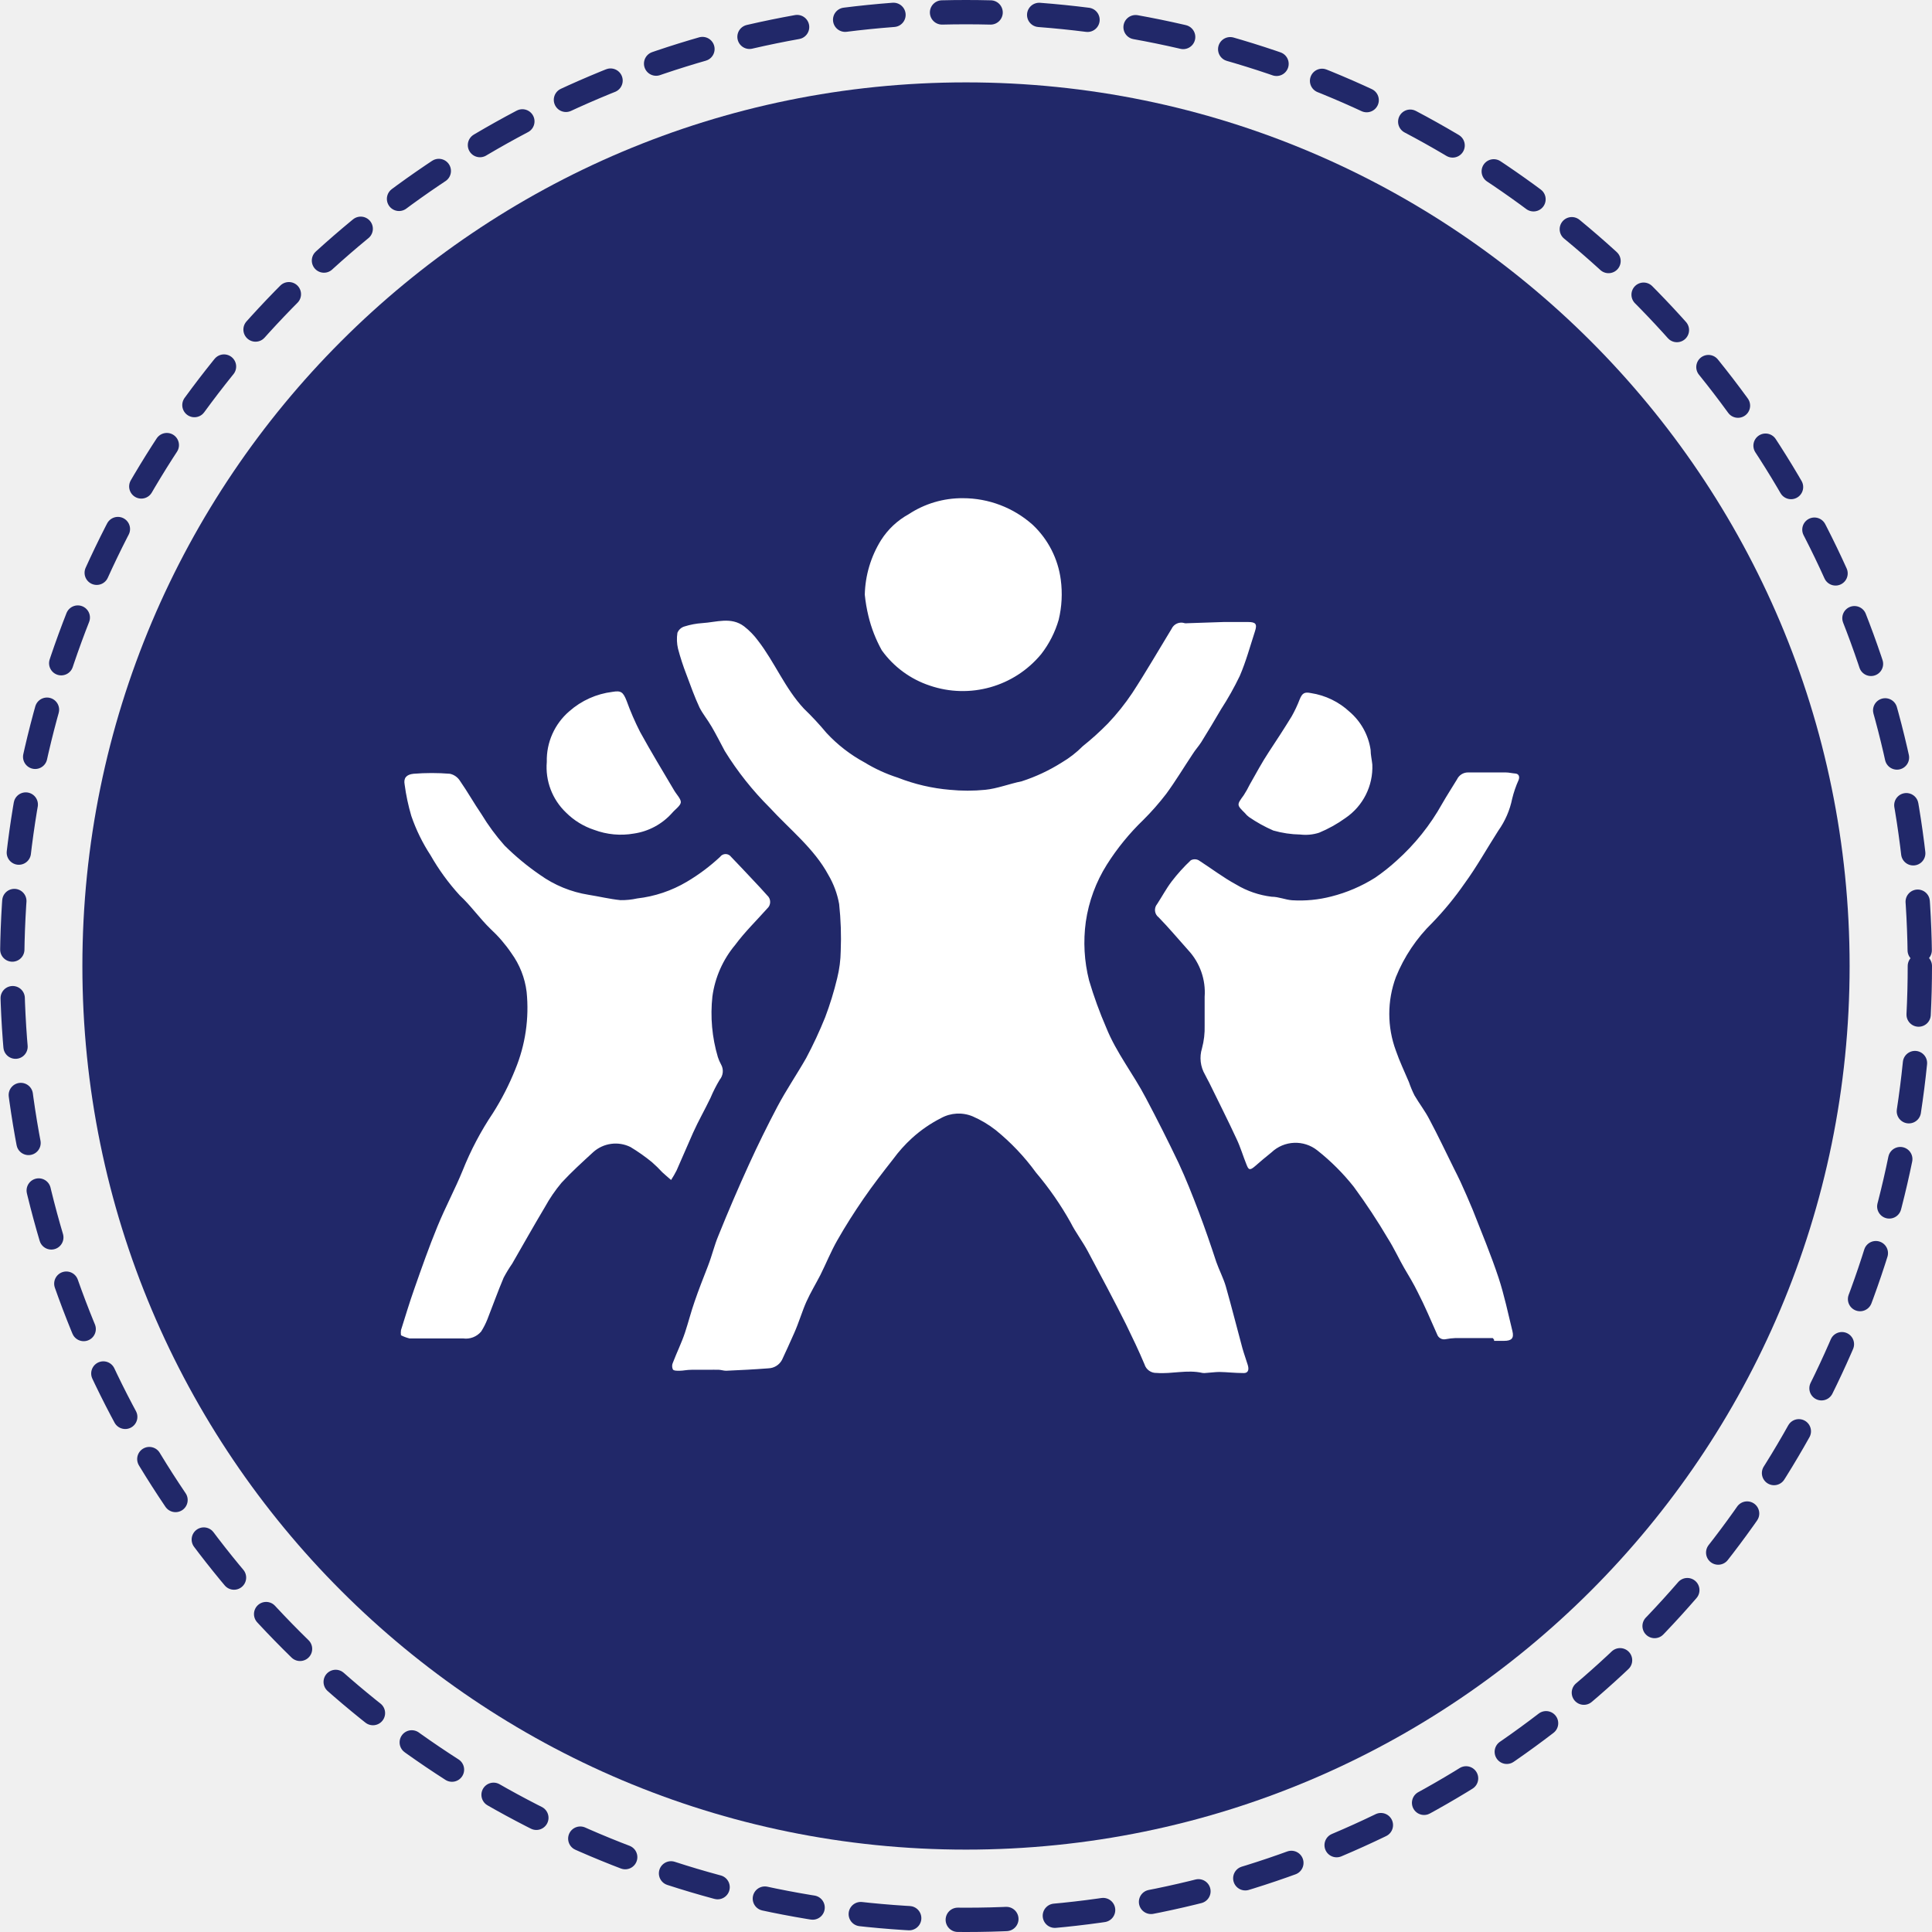
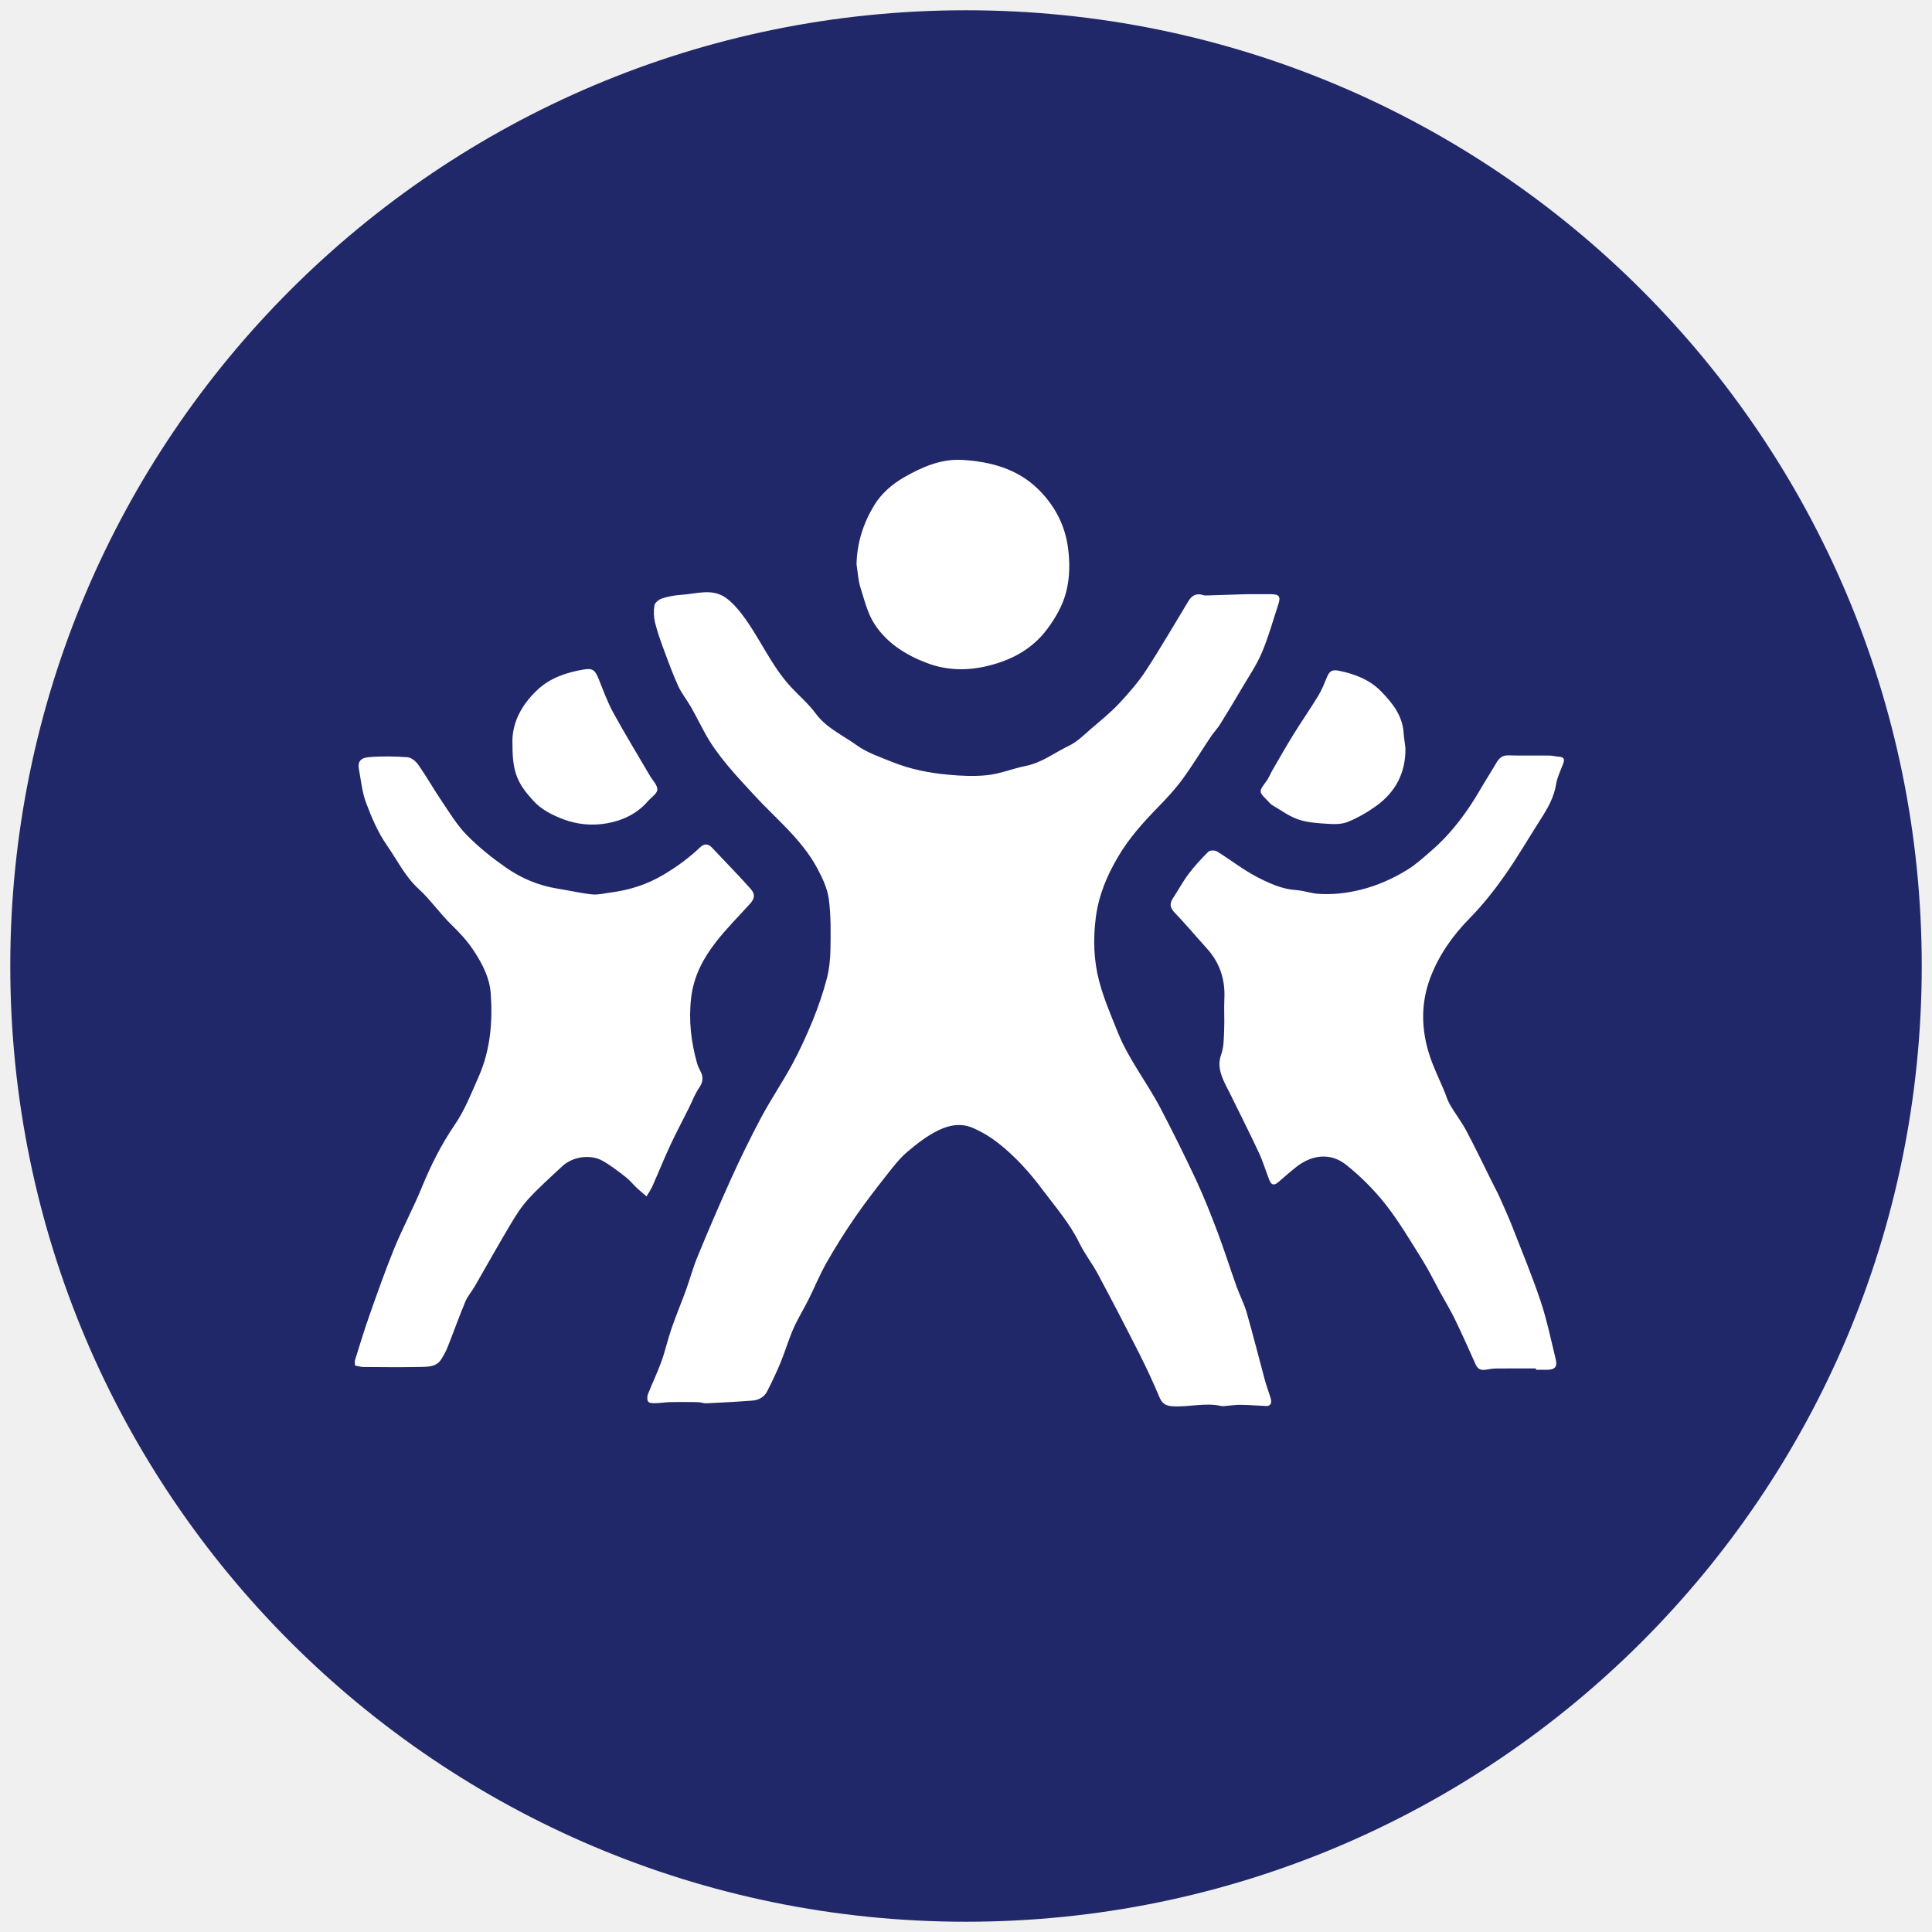
- <svg xmlns="http://www.w3.org/2000/svg" viewBox="0 0 159 159">
-   <defs>
-     <style>.a{fill:#212869;}.b{fill:#fff;}.c{fill:none;stroke:#212869;stroke-linecap:round;stroke-width:2px;stroke-dasharray:4 4;}</style>
-   </defs>
-   <path class="a" d="M79.5,6.78A72.72,72.72,0,1,1,6.78,79.5,72.72,72.72,0,0,1,79.5,6.78Z" />
-   <path class="b" d="M102.37,113c-.75,0-1.38-.08-2-.09-.37,0-.74.06-1.11.08a1,1,0,0,1-.3,0c-1.26-.29-2.51.1-3.77,0a1,1,0,0,1-1-.71c-.47-1.12-1-2.22-1.53-3.31-1-2-2.07-4-3.14-6-.43-.81-1-1.54-1.41-2.36a26,26,0,0,0-2.85-4.11A18.48,18.48,0,0,0,81.94,93a8.73,8.73,0,0,0-1.88-1.12,3,3,0,0,0-2.62.14,10.84,10.84,0,0,0-2.39,1.65,11.61,11.61,0,0,0-1.55,1.73c-.84,1.07-1.67,2.14-2.44,3.26s-1.49,2.25-2.16,3.43c-.52.91-.91,1.89-1.38,2.83-.38.74-.82,1.46-1.16,2.22s-.62,1.72-1,2.57-.66,1.48-1,2.2a1.31,1.31,0,0,1-1.11.7c-1.16.09-2.33.15-3.49.2-.2,0-.4-.07-.6-.08s-.62,0-.93,0-.86,0-1.29,0-.7.08-1,.08-.47,0-.56-.1a.66.66,0,0,1,0-.57c.32-.84.72-1.64,1-2.49s.49-1.69.78-2.52c.34-1,.74-2,1.1-2.93s.52-1.69.86-2.5q1.21-3,2.52-5.87,1.1-2.41,2.34-4.76c.73-1.38,1.62-2.68,2.37-4a35.07,35.07,0,0,0,1.56-3.35A26.59,26.59,0,0,0,68.9,80.5a9.89,9.89,0,0,0,.29-2.24,26.13,26.13,0,0,0-.13-3.86A7.22,7.22,0,0,0,68.17,72C67,69.83,65,68.27,63.34,66.46a25.5,25.5,0,0,1-3.69-4.65c-.36-.67-.7-1.35-1.08-2s-.7-1-1-1.58c-.41-.88-.74-1.81-1.08-2.72a20.16,20.16,0,0,1-.69-2.12,3.4,3.4,0,0,1-.05-1.31.9.9,0,0,1,.57-.52,6.24,6.24,0,0,1,1.48-.28c1.16-.07,2.37-.54,3.44.27a6,6,0,0,1,1.14,1.17c1.38,1.78,2.22,3.93,3.78,5.6a24.77,24.77,0,0,1,1.86,2,12.12,12.12,0,0,0,3.12,2.42A12.71,12.71,0,0,0,73.89,64a15.2,15.2,0,0,0,4.29,1,14.81,14.81,0,0,0,2.9,0c1-.1,2-.5,3-.7a14.53,14.53,0,0,0,3.29-1.54,8.57,8.57,0,0,0,1.74-1.35,23,23,0,0,0,2.07-1.87,18.86,18.86,0,0,0,2-2.5c1.13-1.73,2.16-3.52,3.24-5.29a.88.88,0,0,1,1.09-.46.71.71,0,0,0,.2,0l3-.1h2c.64,0,.77.17.57.77-.4,1.23-.74,2.49-1.25,3.67a24.6,24.6,0,0,1-1.54,2.74c-.53.91-1.07,1.81-1.63,2.71-.21.33-.49.63-.72,1-.72,1.08-1.39,2.2-2.16,3.25a21.38,21.38,0,0,1-1.89,2.15,19.8,19.8,0,0,0-3,3.68,12.08,12.08,0,0,0-1.73,4.7,12.63,12.63,0,0,0,.27,4.83,34,34,0,0,0,1.41,3.88c.83,2.07,2.24,3.83,3.26,5.79Q95.7,93,97,95.72c.61,1.31,1.14,2.66,1.65,4s1,2.77,1.45,4.14c.24.68.58,1.32.78,2,.48,1.69.91,3.4,1.37,5.1.13.46.3.92.44,1.38S102.66,113,102.37,113ZM33,109.89a1.44,1.44,0,0,1,0-.42c.36-1.14.7-2.28,1.1-3.41.6-1.71,1.2-3.42,1.89-5.1s1.45-3.07,2.09-4.64a25.29,25.29,0,0,1,2.49-4.72A21.8,21.8,0,0,0,42.41,88a13.22,13.22,0,0,0,.93-6.37,6.84,6.84,0,0,0-1.25-3.18,11.49,11.49,0,0,0-1.72-2c-.9-.87-1.62-1.92-2.53-2.76a18.42,18.42,0,0,1-2.41-3.31,14.45,14.45,0,0,1-1.58-3.23,17,17,0,0,1-.55-2.59c-.1-.52.14-.82.73-.88a18.53,18.53,0,0,1,3,0,1.31,1.31,0,0,1,.83.59c.62.89,1.15,1.84,1.76,2.73a17.52,17.52,0,0,0,1.9,2.58A20.88,20.88,0,0,0,44.44,72a9.43,9.43,0,0,0,4,1.64c.88.14,1.74.35,2.62.44a5.93,5.93,0,0,0,1.38-.14,10.28,10.28,0,0,0,4.08-1.37,15.79,15.79,0,0,0,2.74-2.05.56.56,0,0,1,.91,0c.6.63,1.21,1.26,1.8,1.9.4.42.79.84,1.17,1.27a.72.72,0,0,1,0,1.08c-.89,1-1.84,1.92-2.64,3a8.36,8.36,0,0,0-1.87,4.23,12.68,12.68,0,0,0,.45,5,3.51,3.51,0,0,0,.26.6,1.11,1.11,0,0,1-.11,1.26,11.72,11.72,0,0,0-.76,1.5c-.48,1-1,1.9-1.43,2.86s-.9,2.08-1.36,3.11a8.73,8.73,0,0,1-.45.78c-.24-.21-.49-.41-.72-.63a11.32,11.32,0,0,0-.86-.84,15.11,15.11,0,0,0-1.76-1.24,2.76,2.76,0,0,0-3.06.41c-.89.82-1.79,1.63-2.61,2.52a12.36,12.36,0,0,0-1.37,2c-.92,1.54-1.8,3.11-2.7,4.67a11.39,11.39,0,0,0-.7,1.15c-.48,1.13-.89,2.29-1.34,3.43a6,6,0,0,1-.51,1,1.64,1.64,0,0,1-1.49.57c-1.47,0-2.94,0-4.41,0A3.2,3.2,0,0,1,33,109.89Zm89.85.23c-1,0-2,0-3.06,0a5.44,5.44,0,0,0-.8.09.61.61,0,0,1-.72-.4c-.52-1.16-1-2.32-1.59-3.46-.34-.7-.75-1.37-1.12-2s-.84-1.64-1.33-2.41a50.53,50.53,0,0,0-2.81-4.26,18.24,18.24,0,0,0-3-3,2.88,2.88,0,0,0-3.78.16c-.47.37-.92.76-1.37,1.15s-.53.24-.69-.16c-.28-.69-.49-1.42-.81-2.09-.72-1.56-1.5-3.09-2.25-4.63-.11-.22-.24-.44-.35-.67a2.7,2.7,0,0,1-.25-2.16,6.53,6.53,0,0,0,.22-1.89c0-.78,0-1.57,0-2.35a5.1,5.1,0,0,0-1.34-3.83c-.81-.9-1.59-1.84-2.44-2.71a.76.76,0,0,1-.13-1.1c.4-.61.75-1.27,1.19-1.85A14.33,14.33,0,0,1,98,70.8a.68.68,0,0,1,.65,0c1,.64,2,1.41,3.09,2a7.37,7.37,0,0,0,2.92,1c.57,0,1.12.25,1.68.29a10.34,10.34,0,0,0,3.22-.31,12.51,12.51,0,0,0,3.6-1.54,16,16,0,0,0,1.78-1.41,18.11,18.11,0,0,0,3.75-4.69c.39-.68.82-1.34,1.22-2a1,1,0,0,1,.92-.57c1,0,2,0,3.08,0,.27,0,.53.07.8.09s.38.24.27.53a8.77,8.77,0,0,0-.53,1.54,6.89,6.89,0,0,1-1.14,2.63c-.93,1.45-1.79,3-2.78,4.35a25.72,25.72,0,0,1-2.65,3.23,13.13,13.13,0,0,0-3,4.47,8.71,8.71,0,0,0,0,6.06c.3.88.71,1.72,1.07,2.58a8.81,8.81,0,0,0,.46,1.1c.39.67.88,1.29,1.24,2,.7,1.31,1.33,2.65,2,4,.18.37.38.74.55,1.12.34.75.68,1.51,1,2.29.73,1.86,1.5,3.7,2.13,5.6.47,1.43.78,2.92,1.14,4.39.14.58-.06.8-.69.8h-.82v-.1ZM71.17,48.94a8.9,8.9,0,0,1,1.34-4.49,6.28,6.28,0,0,1,2.27-2.13A8,8,0,0,1,79.23,41,8.63,8.63,0,0,1,85,43.2a7.56,7.56,0,0,1,2.3,4.51A9,9,0,0,1,87.13,51a8.43,8.43,0,0,1-1.44,2.83,8.38,8.38,0,0,1-9.18,2.59,7.94,7.94,0,0,1-3.94-2.9,11.18,11.18,0,0,1-1.1-2.82A13,13,0,0,1,71.17,48.94ZM45,62.7a5.31,5.31,0,0,1,1.86-4.17,6.56,6.56,0,0,1,3.54-1.59c.7-.12.88,0,1.17.74a22.23,22.23,0,0,0,1.11,2.56c.89,1.62,1.85,3.2,2.79,4.79.2.35.58.72.56,1s-.48.59-.73.89a5.22,5.22,0,0,1-3.13,1.68,6.24,6.24,0,0,1-3.26-.3,5.89,5.89,0,0,1-2.33-1.43A5.16,5.16,0,0,1,45,62.7Zm67.94.22a5.06,5.06,0,0,1-2.21,4.4,10.74,10.74,0,0,1-2.17,1.21,3.64,3.64,0,0,1-1.55.15,8.57,8.57,0,0,1-2.22-.33,11.92,11.92,0,0,1-2-1.11,1.66,1.66,0,0,1-.33-.32c-.7-.69-.68-.68-.1-1.48a8.14,8.14,0,0,0,.49-.87c.52-.91,1-1.82,1.59-2.71s1.26-1.92,1.86-2.9a10.51,10.51,0,0,0,.66-1.4c.21-.52.4-.63.93-.52a6,6,0,0,1,3.18,1.54,5.11,5.11,0,0,1,1.73,3.14c0,.4.1.8.14,1.2Z" />
-   <circle class="c" cx="79.5" cy="79.5" r="78.5" />
+ <svg xmlns="http://www.w3.org/2000/svg" width="147" height="147" viewBox="0 0 147 147">
+   <g>
+     <g>
+       <path fill="#212869" d="M73.5.781c40.161 0 72.719 32.557 72.719 72.719 0 40.161-32.558 72.719-72.72 72.719C33.34 146.219.782 113.66.782 73.5.781 33.338 33.34.781 73.5.781z" />
+     </g>
+     <g>
+       <path fill="#fff" d="M96.374 106.98c-.756-.036-1.384-.084-2.012-.091-.37-.004-.739.057-1.108.086-.102.008-.21.028-.307.006-1.256-.286-2.51.103-3.768.015-.509-.036-.77-.23-.968-.703a51.211 51.211 0 0 0-1.53-3.309 304.91 304.91 0 0 0-3.144-6.043c-.432-.808-1.013-1.54-1.412-2.362-.737-1.521-1.85-2.78-2.843-4.112-.96-1.287-2.051-2.489-3.342-3.505a8.818 8.818 0 0 0-1.877-1.124c-.922-.415-1.827-.236-2.625.144-.864.411-1.653 1.022-2.389 1.647-.586.497-1.072 1.123-1.55 1.733-.838 1.066-1.672 2.138-2.44 3.254a47.788 47.788 0 0 0-2.157 3.433c-.52.911-.916 1.89-1.386 2.83-.373.745-.818 1.458-1.152 2.219-.368.836-.622 1.722-.97 2.568-.31.75-.66 1.485-1.03 2.207-.22.432-.643.656-1.113.693-1.163.092-2.329.15-3.494.208-.196.009-.394-.073-.593-.084-.309-.017-.62-.012-.93-.013-.43 0-.86-.008-1.29.007-.352.013-.703.071-1.055.079-.194.004-.464.009-.561-.105-.1-.118-.095-.402-.03-.572.325-.834.721-1.641 1.024-2.482.298-.829.487-1.696.774-2.528.34-.986.747-1.95 1.103-2.93.3-.827.524-1.683.86-2.494a187.504 187.504 0 0 1 2.526-5.873 82.76 82.76 0 0 1 2.331-4.755c.738-1.38 1.625-2.681 2.37-4.058.585-1.083 1.099-2.211 1.564-3.351.413-1.014.77-2.06 1.05-3.117.19-.722.274-1.489.286-2.237.02-1.288.047-2.59-.125-3.86-.11-.814-.494-1.623-.891-2.36-1.193-2.212-3.163-3.768-4.828-5.586-1.334-1.457-2.72-2.891-3.687-4.646-.368-.669-.706-1.354-1.083-2.018-.304-.535-.706-1.022-.96-1.577-.408-.888-.744-1.81-1.083-2.728-.257-.697-.512-1.4-.69-2.118a3.257 3.257 0 0 1-.044-1.308c.036-.207.337-.45.567-.524.474-.15.978-.247 1.475-.277 1.16-.07 2.374-.54 3.448.268.43.323.805.742 1.135 1.17 1.378 1.787 2.225 3.932 3.783 5.599.62.662 1.321 1.263 1.855 1.987.822 1.112 2.063 1.653 3.126 2.42.795.572 1.778.899 2.703 1.273 1.372.555 2.804.835 4.289.972.977.09 1.956.13 2.909.036 1-.1 1.965-.508 2.961-.706 1.23-.244 2.2-1.017 3.29-1.537.65-.31 1.187-.87 1.749-1.348.707-.604 1.434-1.195 2.067-1.872.732-.784 1.45-1.603 2.035-2.497 1.132-1.732 2.166-3.527 3.241-5.295.253-.414.598-.614 1.094-.457.064.02.132.04.198.037 1.005-.03 2.01-.063 3.016-.095.085-.003.17-.004.256-.004h1.702c.636.002.766.175.57.769-.407 1.23-.747 2.487-1.252 3.676-.407.958-1.009 1.835-1.539 2.739-.532.908-1.074 1.81-1.632 2.702-.211.339-.495.632-.718.964-.725 1.082-1.397 2.201-2.167 3.249-.563.765-1.22 1.468-1.885 2.15-1.11 1.136-2.16 2.312-2.973 3.684-.866 1.46-1.51 2.973-1.726 4.698-.206 1.647-.151 3.26.264 4.83.35 1.327.903 2.602 1.416 3.88.83 2.072 2.238 3.827 3.259 5.794a141.703 141.703 0 0 1 2.668 5.377c.61 1.31 1.144 2.656 1.655 4.008.517 1.368.955 2.766 1.447 4.143.24.673.58 1.314.777 1.998.487 1.692.911 3.4 1.372 5.1.126.464.296.917.44 1.377.132.416-.01.625-.296.632zm-69.363-3.086c0-.16-.033-.301.005-.421.359-1.141.703-2.288 1.103-3.416.604-1.708 1.203-3.42 1.89-5.096.645-1.569 1.454-3.07 2.095-4.64.678-1.657 1.483-3.257 2.484-4.72.788-1.151 1.27-2.414 1.821-3.654.902-2.025 1.086-4.188.928-6.372-.084-1.168-.611-2.19-1.25-3.177-.492-.759-1.075-1.395-1.719-2.02-.895-.867-1.615-1.919-2.531-2.76-1.037-.952-1.624-2.2-2.404-3.311-.68-.972-1.16-2.11-1.581-3.23-.307-.815-.385-1.717-.548-2.584-.099-.522.134-.828.728-.879.987-.085 1.99-.071 2.978.001.295.022.646.324.833.593.618.89 1.151 1.838 1.76 2.736.598.885 1.16 1.822 1.9 2.58.886.908 1.898 1.717 2.94 2.45 1.19.838 2.527 1.41 3.99 1.641.873.138 1.739.344 2.617.437.45.048.92-.078 1.378-.137 1.454-.186 2.814-.614 4.086-1.378.987-.594 1.906-1.253 2.732-2.047.31-.299.612-.326.915-.009.604.63 1.205 1.263 1.803 1.9.394.42.787.84 1.168 1.27.316.359.296.711-.035 1.08-.886.985-1.834 1.922-2.642 2.967-.96 1.24-1.677 2.579-1.869 4.23-.2 1.728-.003 3.358.457 4.993.058.206.16.403.258.595.23.448.19.829-.112 1.263-.318.457-.512 1-.764 1.505-.476.953-.978 1.894-1.428 2.86-.476 1.025-.897 2.076-1.357 3.108-.12.27-.296.517-.446.774-.243-.209-.494-.409-.728-.628-.29-.274-.542-.595-.855-.838-.568-.44-1.14-.887-1.763-1.238-.93-.523-2.279-.32-3.06.408-.885.823-1.791 1.63-2.606 2.52-.536.585-.966 1.281-1.375 1.968-.92 1.543-1.793 3.114-2.693 4.669-.225.39-.537.739-.708 1.148-.473 1.134-.884 2.294-1.338 3.436-.135.337-.311.663-.507.969-.35.544-.95.553-1.492.566-1.47.034-2.94.016-4.41.006-.21-.001-.421-.075-.648-.118zm89.852.226c-1.021 0-2.043-.007-3.063.005-.267.003-.534.06-.8.098-.346.048-.573-.074-.722-.406-.516-1.156-1.032-2.313-1.585-3.452-.341-.702-.75-1.372-1.126-2.057-.44-.804-.839-1.633-1.324-2.409-.903-1.442-1.768-2.921-2.814-4.256a18.696 18.696 0 0 0-3.005-3.016c-1.166-.935-2.592-.784-3.788.158-.468.37-.916.765-1.367 1.154-.324.28-.533.245-.69-.156-.274-.697-.487-1.422-.804-2.098-.727-1.553-1.5-3.083-2.257-4.622-.11-.226-.238-.444-.343-.673-.314-.689-.548-1.35-.258-2.156.21-.583.198-1.255.226-1.89.035-.782-.023-1.57.016-2.351.072-1.464-.346-2.74-1.336-3.832-.817-.9-1.594-1.838-2.438-2.712-.363-.377-.416-.682-.139-1.102.404-.612.75-1.267 1.19-1.851.456-.604.974-1.167 1.513-1.7.116-.114.492-.11.654-.01 1.038.64 2.005 1.41 3.085 1.964.905.464 1.857.905 2.926.973.564.036 1.116.244 1.68.284 1.082.077 2.136-.039 3.212-.303 1.307-.321 2.488-.855 3.605-1.546.639-.394 1.203-.916 1.775-1.41 1.542-1.33 2.737-2.94 3.754-4.693.393-.678.82-1.337 1.216-2.015.21-.36.452-.582.92-.567 1.027.033 2.056.004 3.084.015.266.003.53.073.797.094.385.031.387.237.278.53-.19.51-.447 1.012-.532 1.541-.158.987-.623 1.813-1.147 2.63-.928 1.448-1.789 2.942-2.778 4.346-.8 1.137-1.676 2.24-2.648 3.23-1.29 1.313-2.322 2.772-2.978 4.47-.772 1.999-.728 4.046-.05 6.063.294.878.709 1.717 1.067 2.574.155.368.266.76.465 1.103.39.67.874 1.29 1.238 1.975.695 1.309 1.332 2.648 1.994 3.974.186.372.386.738.555 1.117.338.759.68 1.517.982 2.29.727 1.86 1.493 3.708 2.125 5.6.477 1.432.781 2.923 1.141 4.392.144.587-.062.803-.685.805h-.82l-.001-.102zM65.172 42.944c.032-1.638.516-3.14 1.34-4.494.539-.884 1.34-1.595 2.264-2.126 1.381-.793 2.827-1.427 4.456-1.33 2.134.126 4.173.68 5.734 2.202 1.245 1.214 2.072 2.72 2.3 4.516.144 1.123.134 2.23-.14 3.307-.262 1.036-.794 1.966-1.44 2.836-1.178 1.585-2.814 2.417-4.667 2.843-1.506.346-3.019.308-4.506-.256-1.596-.605-3-1.5-3.938-2.901-.55-.821-.797-1.858-1.102-2.822-.179-.567-.206-1.181-.301-1.775zM38.994 56.697c-.094-1.6.637-3.002 1.852-4.167.98-.94 2.23-1.36 3.545-1.586.704-.121.882.027 1.166.733.347.862.665 1.746 1.11 2.558.889 1.621 1.855 3.2 2.788 4.797.205.35.58.714.56 1.052-.02.31-.472.59-.728.887-.828.96-1.955 1.476-3.132 1.677a6.277 6.277 0 0 1-3.257-.298c-.872-.327-1.71-.75-2.325-1.43-1.117-1.233-1.587-2.045-1.579-4.223zm67.94.22c.03 1.862-.735 3.329-2.217 4.402-.667.483-1.403.903-2.163 1.215-.462.19-1.035.18-1.551.147-.75-.048-1.528-.094-2.227-.334-.708-.244-1.339-.716-1.995-1.102-.129-.075-.22-.212-.33-.32-.696-.695-.685-.687-.1-1.481.198-.267.317-.588.485-.877.526-.905 1.042-1.817 1.594-2.707.605-.977 1.264-1.922 1.862-2.903.267-.437.459-.922.655-1.397.213-.516.403-.629.935-.522 1.195.24 2.334.682 3.178 1.543.844.86 1.635 1.825 1.733 3.135.03.401.094.8.142 1.2z" />
+     </g>
+   </g>
</svg>
